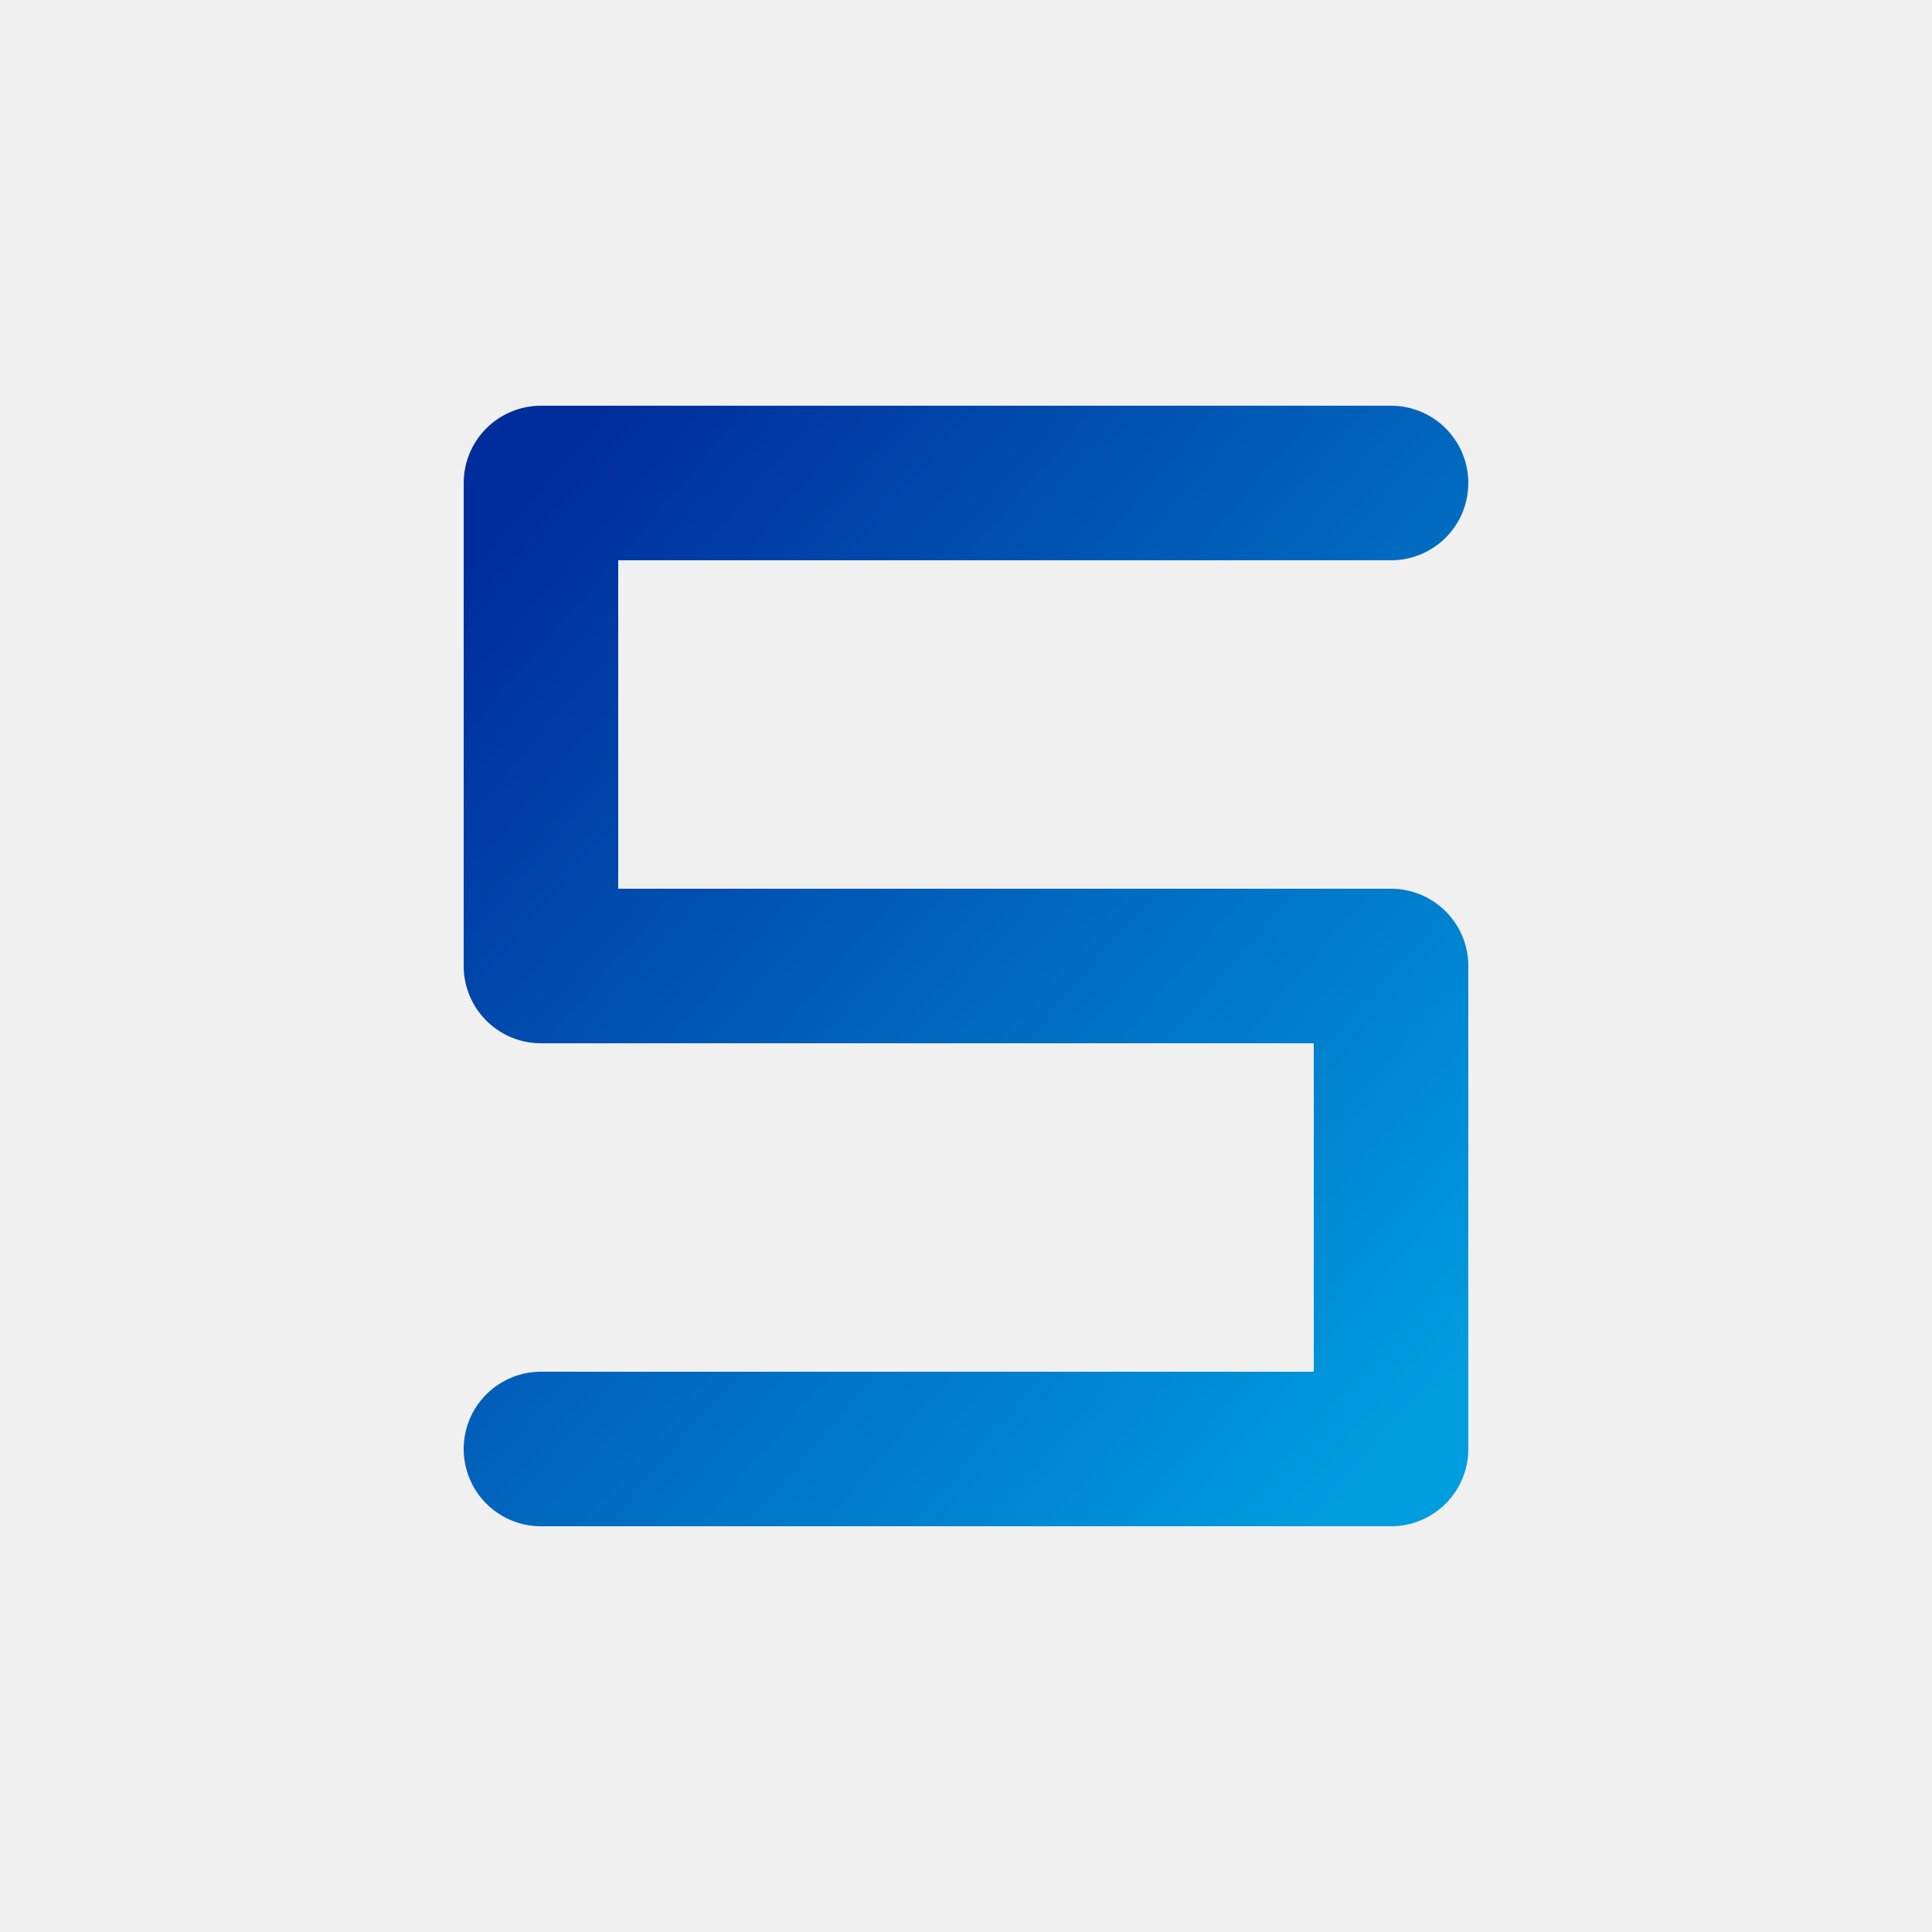
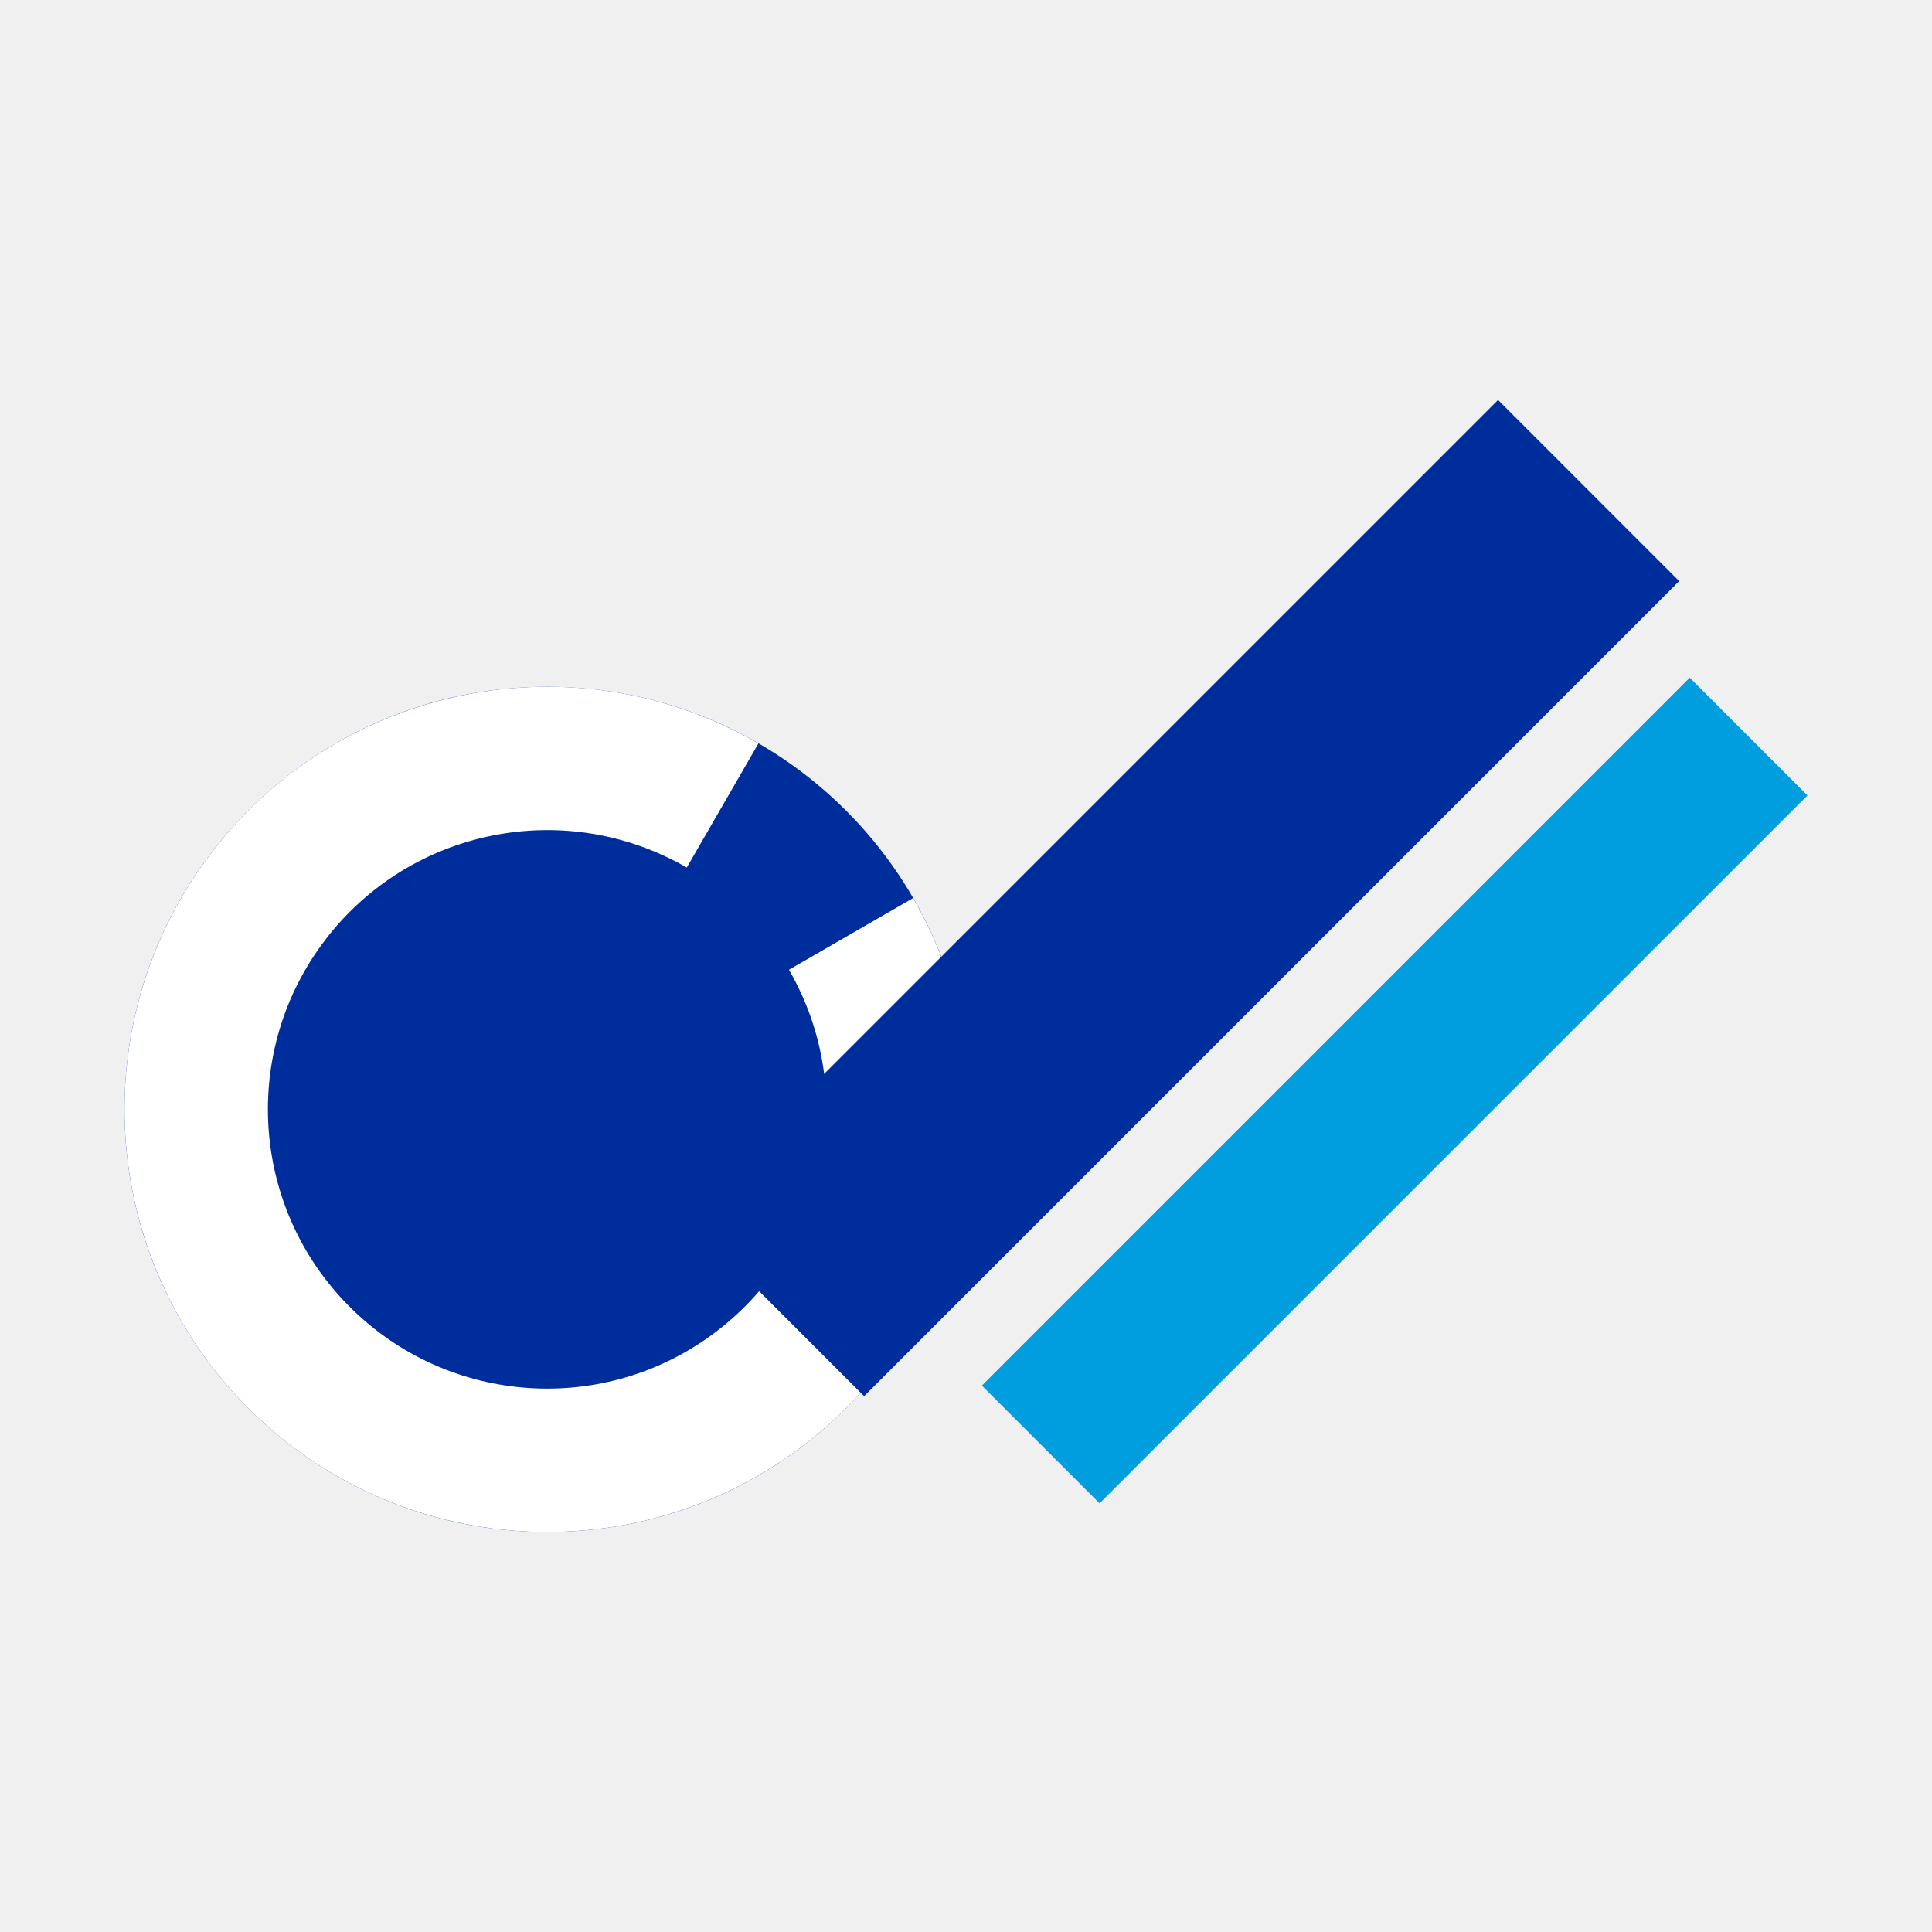
- <svg xmlns="http://www.w3.org/2000/svg" viewBox="0 0 100 100" fill="none">
-   <defs>
-     <linearGradient id="suntekBrand" x1="0%" y1="0%" x2="100%" y2="100%">
-       <stop offset="0%" stop-color="#002D9C" />
-       <stop offset="100%" stop-color="#009DDF" />
-     </linearGradient>
-   </defs>
-   <path d="M72 25H28V50H72V75H28" stroke="url(#suntekBrand)" stroke-width="8" stroke-linecap="round" stroke-linejoin="round" />
+ <svg xmlns="http://www.w3.org/2000/svg" viewBox="0 0 256 256" fill="none" role="img" aria-labelledby="suntek-icon-title">
+   <g transform="translate(6.5 19)">
+     <path fill="#009DDF" d="M123.6 164.6 L217.4 70.8 L233.0 86.4 L139.2 180.2 Z" />
+     <circle cx="66" cy="128" r="56" fill="#002D9C" />
+     <path d="M106.27 104.75 A 46.5 46.5 0 1 1 89.25 87.73" stroke="#ffffff" stroke-width="19" fill="none" />
+     <circle cx="66" cy="128" r="19" fill="#002D9C" />
+     <path fill="#002D9C" d="M84 142 L192 34 L216 58 L108 166 Z" />
+   </g>
</svg>
